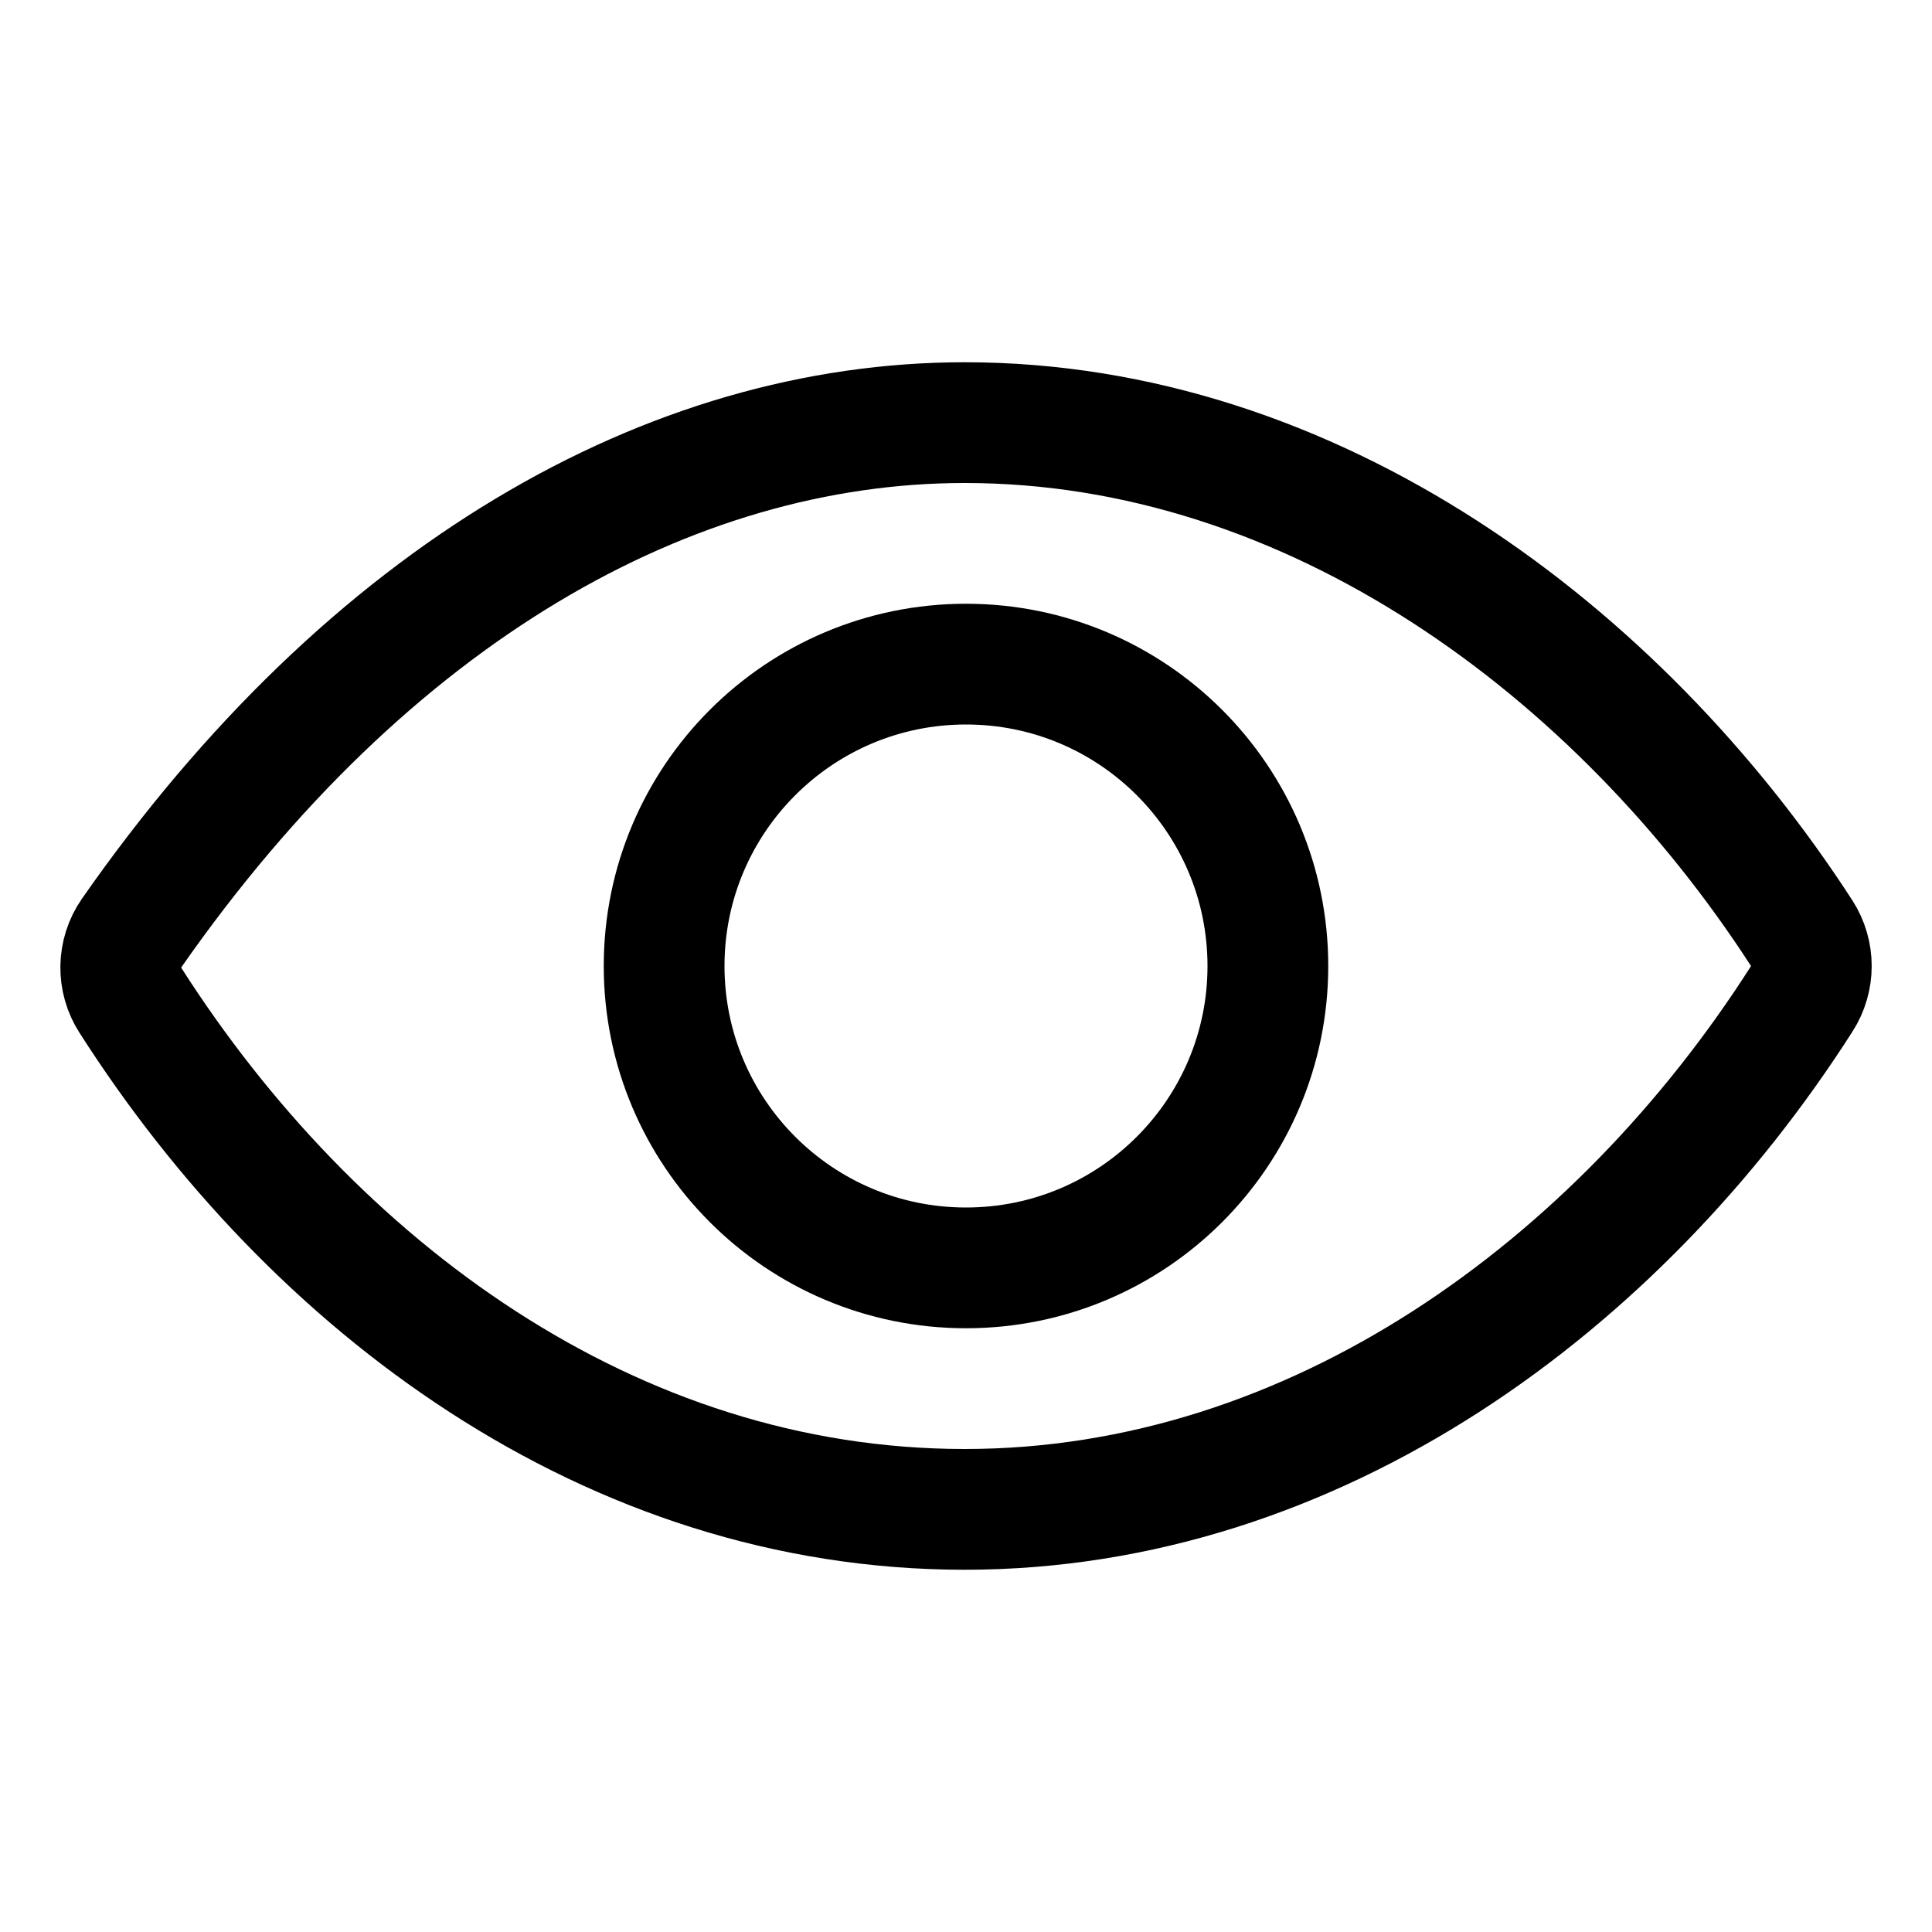
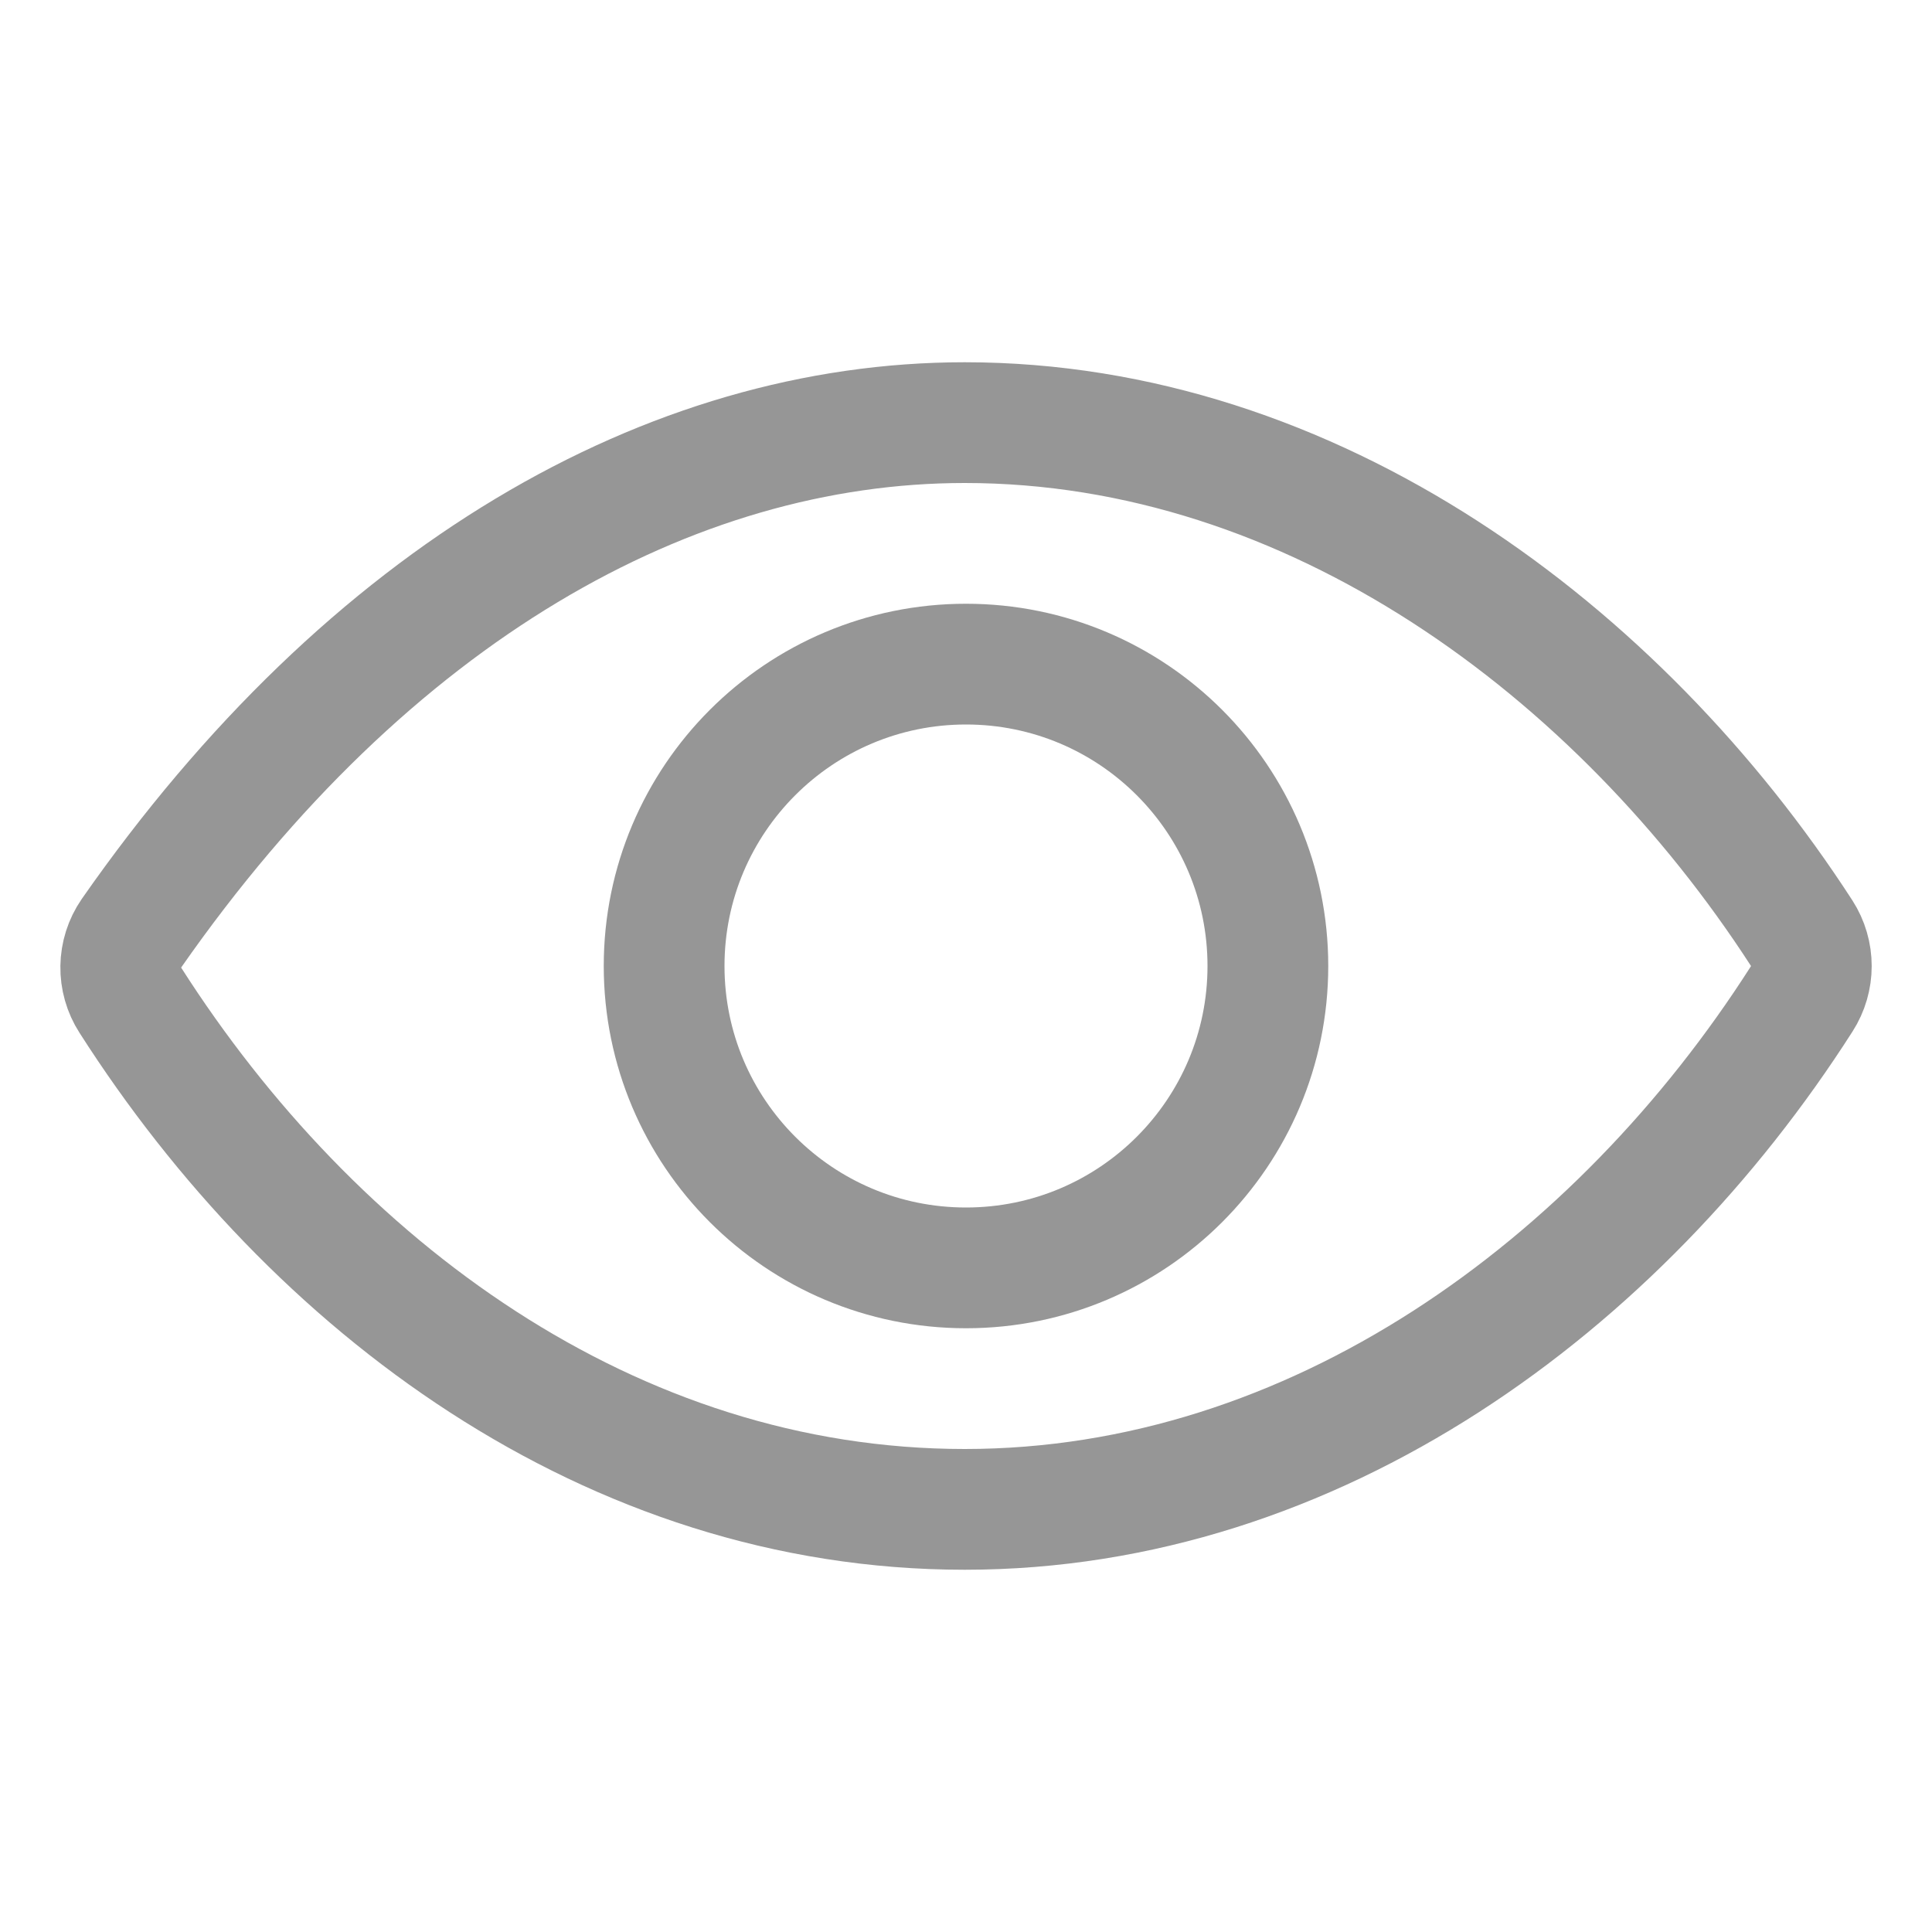
- <svg xmlns="http://www.w3.org/2000/svg" viewBox="0 0 512 512" aria-hidden="true" focusable="false" fill="currentColor" class="StyledIconBase-ea9ulj-0 iKhrnw sc-fzqyOu fwDJF">
-   <path fill="none" stroke="currentColor" stroke-linecap="round" stroke-linejoin="round" stroke-width="32" d="M255.66 112c-77.94 0-157.89 45.11-220.83 135.33a16 16 0 00-.27 17.77C82.92 340.8 161.8 400 255.66 400c92.84 0 173.34-59.38 221.79-135.25a16.14 16.14 0 000-17.47C428.89 172.28 347.8 112 255.66 112z" />
-   <circle cx="256" cy="256" r="80" fill="none" stroke="currentColor" stroke-miterlimit="10" stroke-width="32" />
+ <svg xmlns="http://www.w3.org/2000/svg" viewBox="0 0 512 512" aria-hidden="true" focusable="false" fill="#969696" class="StyledIconBase-ea9ulj-0 iKhrnw sc-fzqyOu fwDJF">
+   <path fill="none" stroke="#969696" stroke-linecap="round" stroke-linejoin="round" stroke-width="32" d="M255.66 112c-77.94 0-157.89 45.11-220.83 135.33a16 16 0 00-.27 17.77C82.92 340.8 161.8 400 255.66 400c92.84 0 173.34-59.38 221.79-135.25a16.14 16.14 0 000-17.47C428.89 172.28 347.8 112 255.66 112z" />
+   <circle cx="256" cy="256" r="80" fill="none" stroke="#969696" stroke-miterlimit="10" stroke-width="32" />
</svg>
